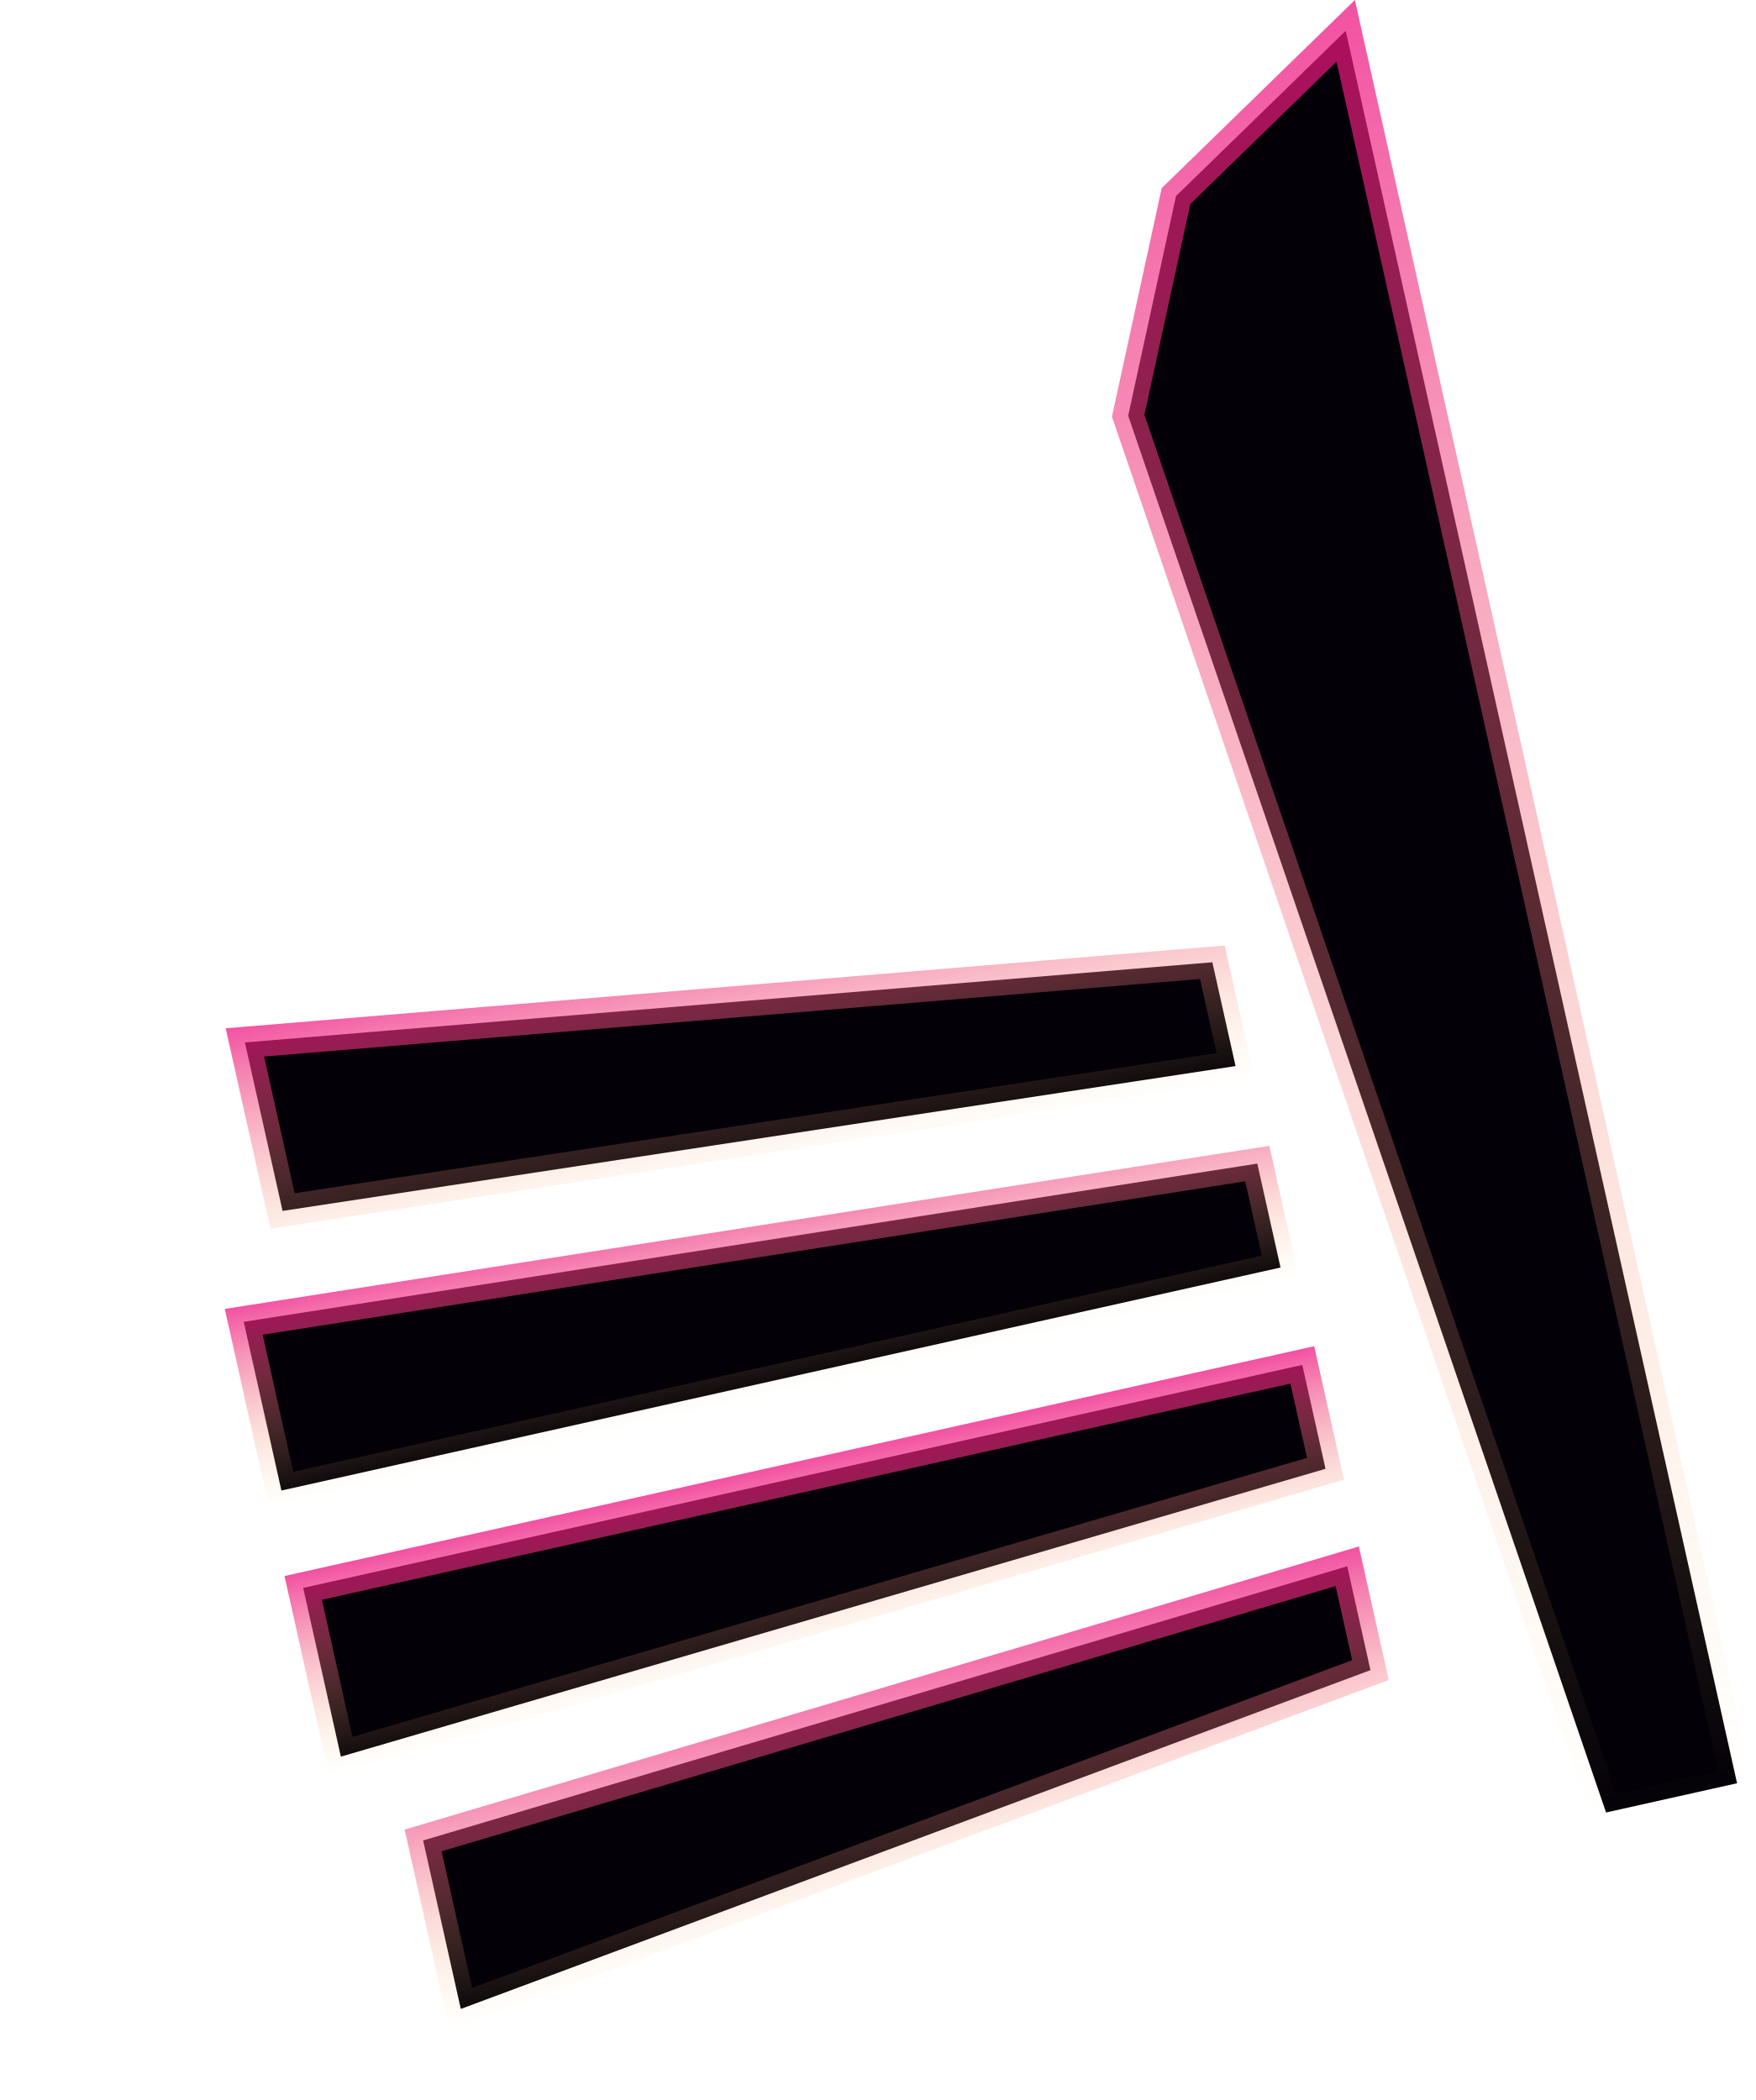
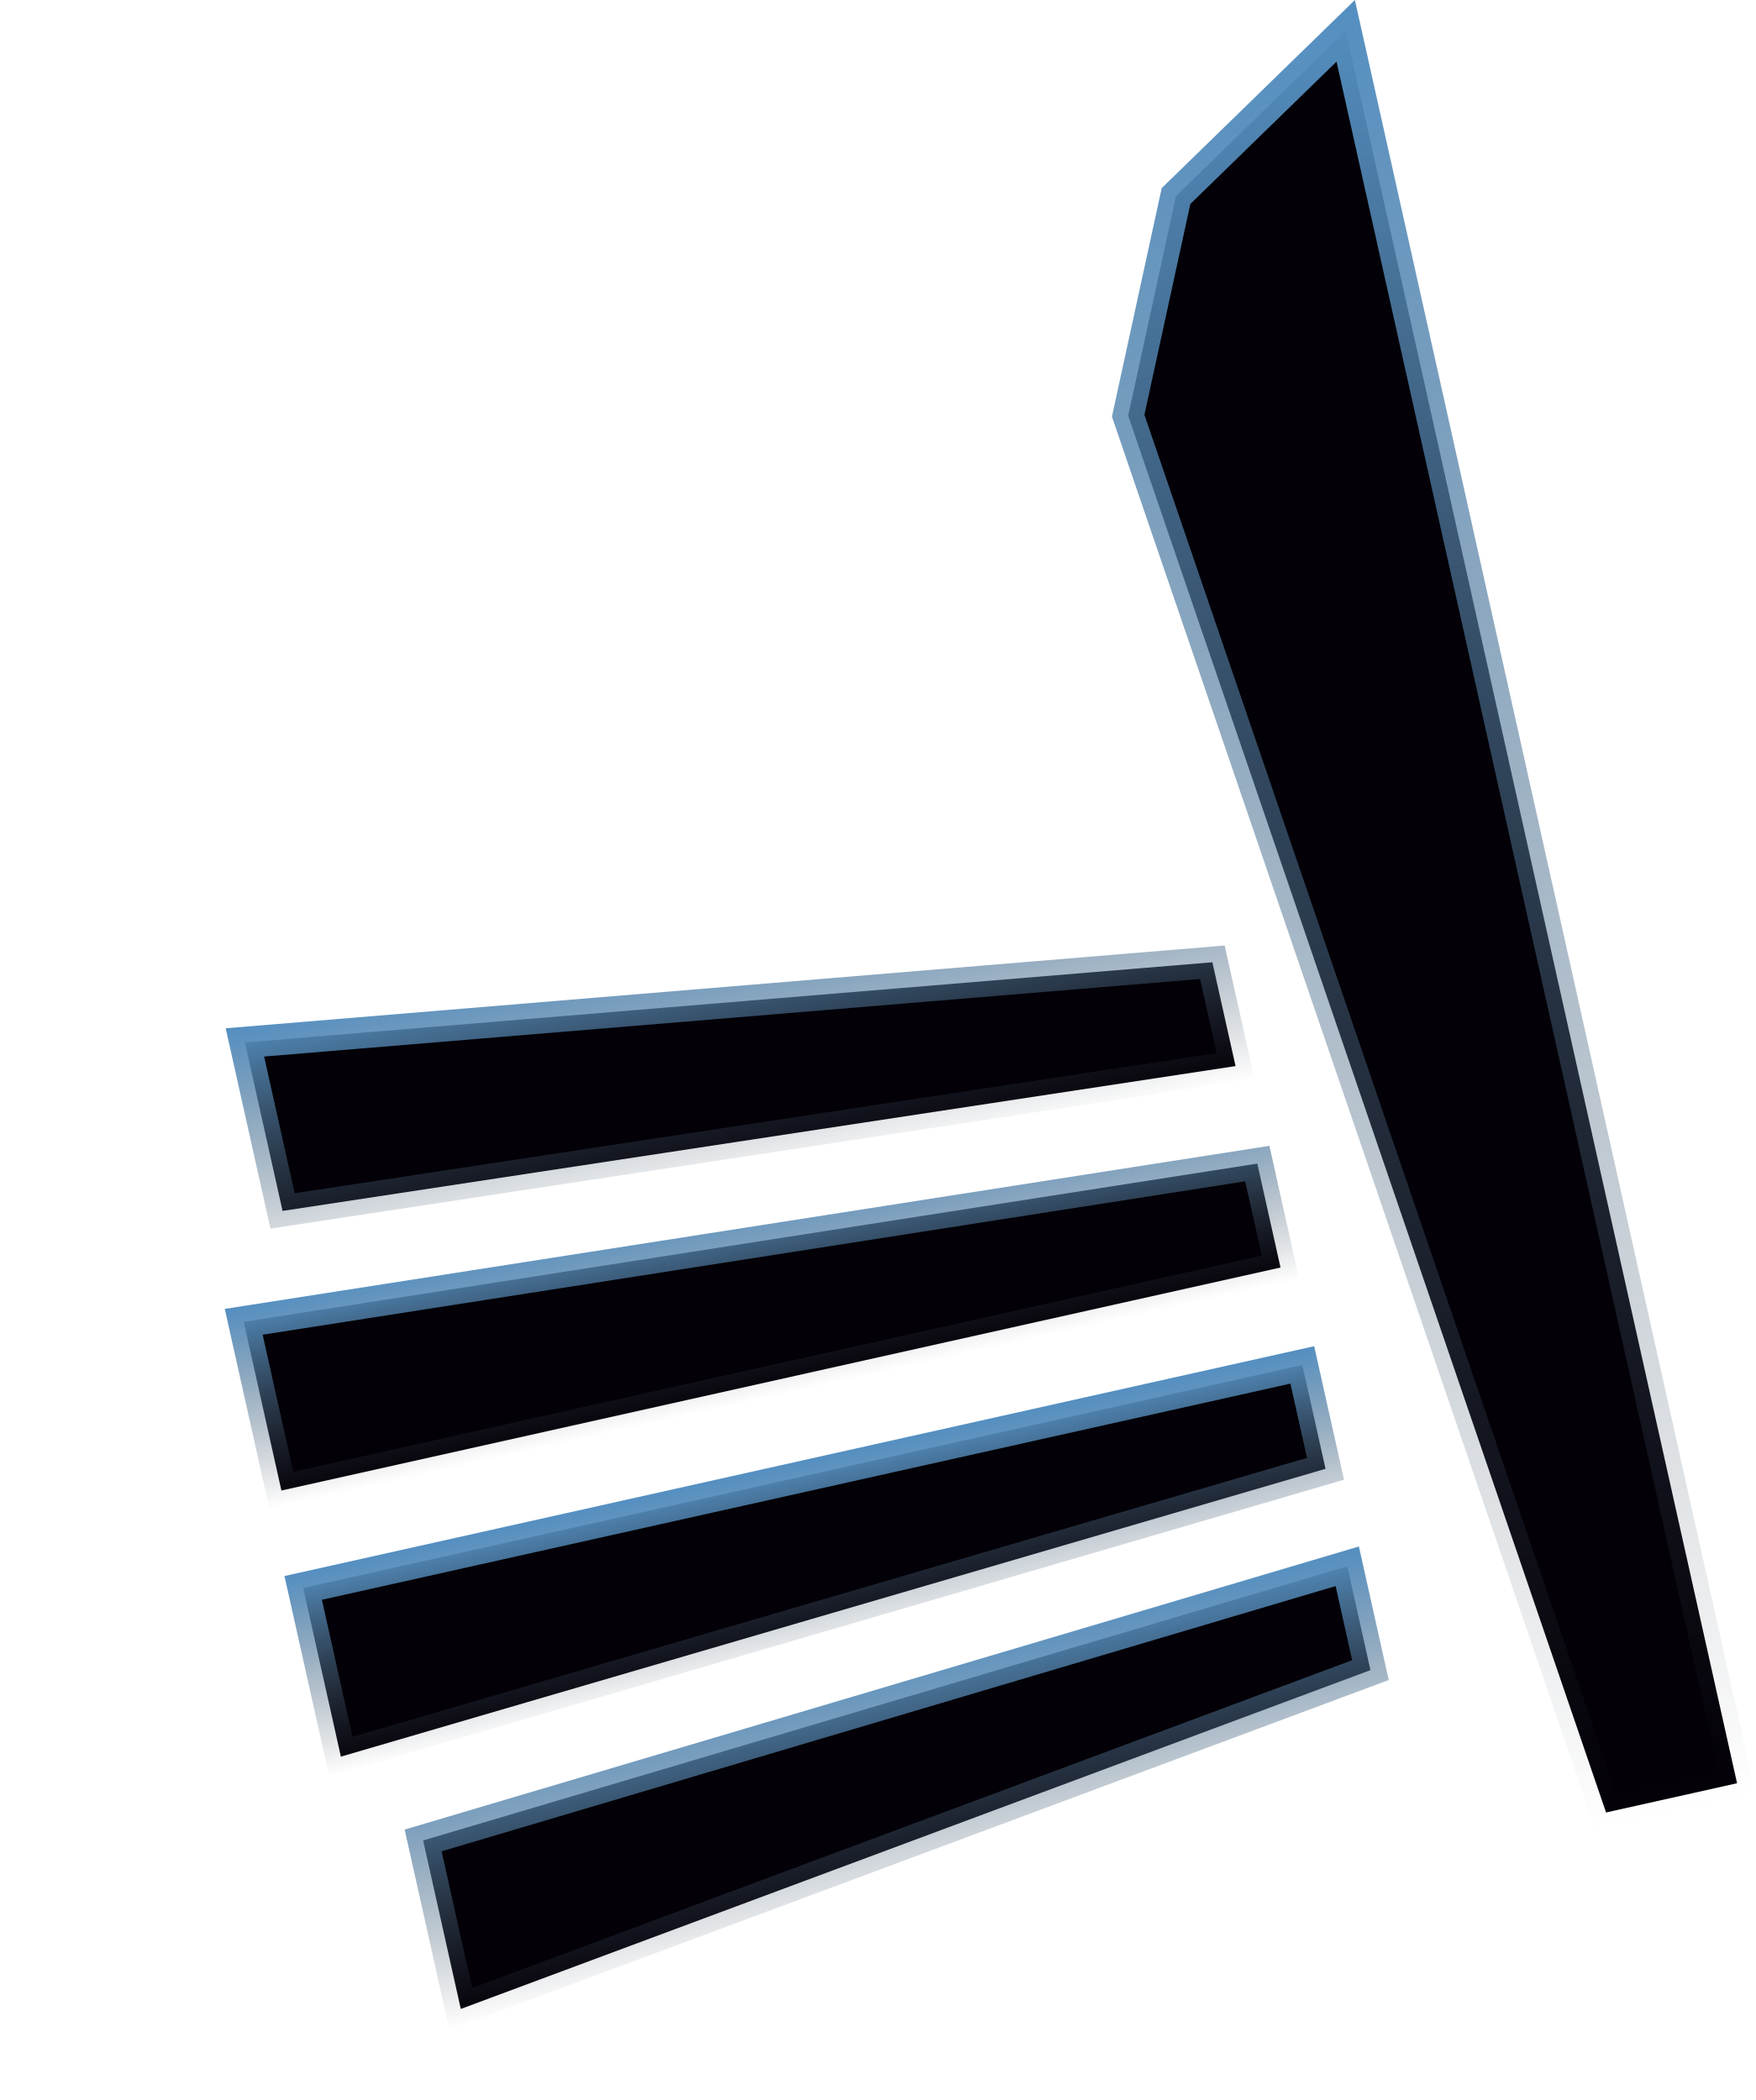
<svg xmlns="http://www.w3.org/2000/svg" width="56" height="67" viewBox="0 0 56 67" fill="none">
  <path d="M51.229 57.827L35.986 13.264L37.512 6.255L42.925 0.983L55.408 56.894L51.229 57.827Z" fill="#030007" stroke="url(#paint0_linear_1841_2296)" />
  <path d="M9.013 38.634L7.812 33.258L38.671 30.701L39.411 34.013L9.013 38.634Z" fill="#030007" stroke="url(#paint1_linear_1841_2296)" />
  <path d="M9.671 50.662L41.54 43.547L42.281 46.862L10.873 56.045L9.671 50.662Z" fill="#030007" stroke="url(#paint2_linear_1841_2296)" />
  <path d="M40.105 37.124L40.845 40.44L8.976 47.555L7.774 42.172L40.105 37.124Z" fill="#030007" stroke="url(#paint3_linear_1841_2296)" />
  <path d="M14.698 64.095L13.497 58.719L42.974 49.972L43.714 53.285L14.698 64.095Z" fill="#030007" stroke="url(#paint4_linear_1841_2296)" />
  <defs>
    <linearGradient id="paint0_linear_1841_2296" x1="38.113" y1="1.14" x2="50.901" y2="58.413" gradientUnits="userSpaceOnUse">
-       <stop stop-color="#EE1180" stop-opacity="0.73" />
-       <stop offset="1" stop-color="#F6D47D" stop-opacity="0" />
+       <stop stop-color="#548FC1" />
+       <stop offset="1" stop-color="#4C555E" stop-opacity="0" />
    </linearGradient>
    <linearGradient id="paint1_linear_1841_2296" x1="22.656" y1="29.356" x2="24.559" y2="37.878" gradientUnits="userSpaceOnUse">
-       <stop stop-color="#EE1180" stop-opacity="0.73" />
-       <stop offset="1" stop-color="#F6D47D" stop-opacity="0" />
+       <stop stop-color="#548FC1" />
+       <stop offset="1" stop-color="#4C555E" stop-opacity="0" />
    </linearGradient>
    <linearGradient id="paint2_linear_1841_2296" x1="25.497" y1="46.617" x2="26.924" y2="53.008" gradientUnits="userSpaceOnUse">
-       <stop stop-color="#EE1180" stop-opacity="0.73" />
-       <stop offset="1" stop-color="#F6D47D" stop-opacity="0" />
+       <stop stop-color="#548FC1" />
+       <stop offset="1" stop-color="#4C555E" stop-opacity="0" />
    </linearGradient>
    <linearGradient id="paint3_linear_1841_2296" x1="23.592" y1="38.094" x2="25.019" y2="44.485" gradientUnits="userSpaceOnUse">
-       <stop stop-color="#EE1180" stop-opacity="0.73" />
-       <stop offset="1" stop-color="#F6D47D" stop-opacity="0" />
+       <stop stop-color="#548FC1" />
+       <stop offset="1" stop-color="#4C555E" stop-opacity="0" />
    </linearGradient>
    <linearGradient id="paint4_linear_1841_2296" x1="27.889" y1="52.791" x2="29.791" y2="61.313" gradientUnits="userSpaceOnUse">
-       <stop stop-color="#EE1180" stop-opacity="0.73" />
-       <stop offset="1" stop-color="#F6D47D" stop-opacity="0" />
+       <stop stop-color="#548FC1" />
+       <stop offset="1" stop-color="#4C555E" stop-opacity="0" />
    </linearGradient>
  </defs>
</svg>
